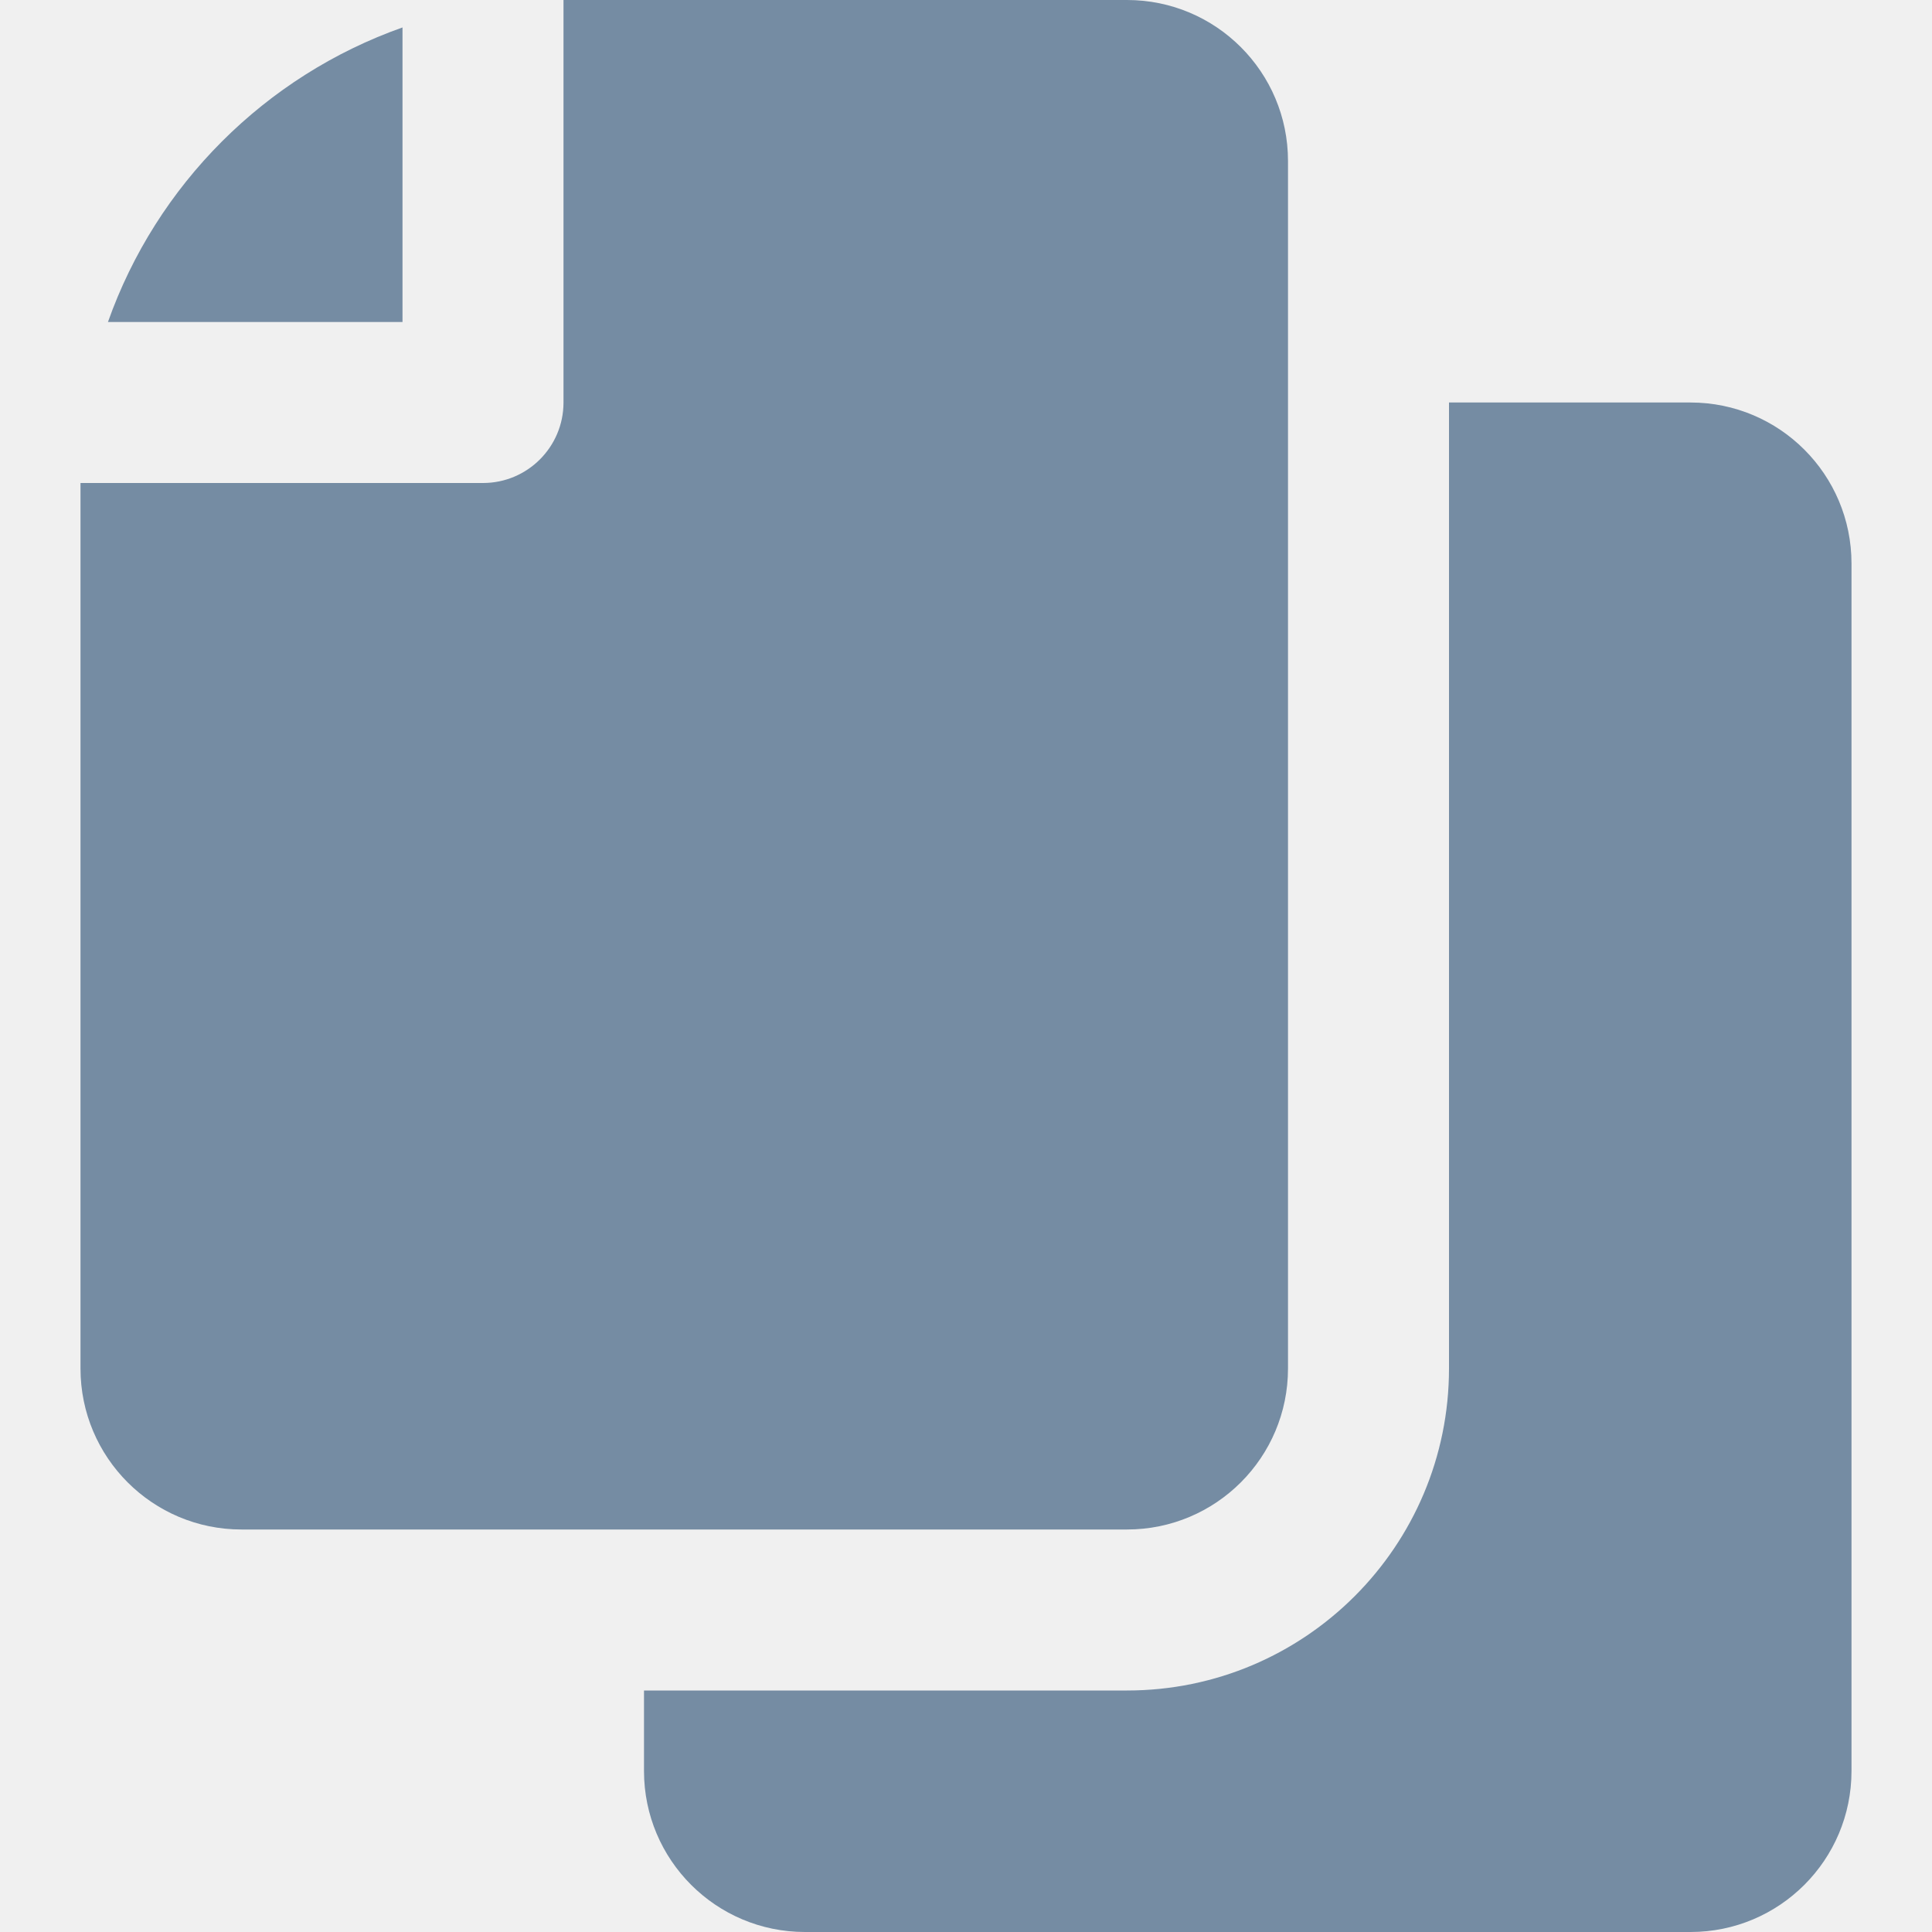
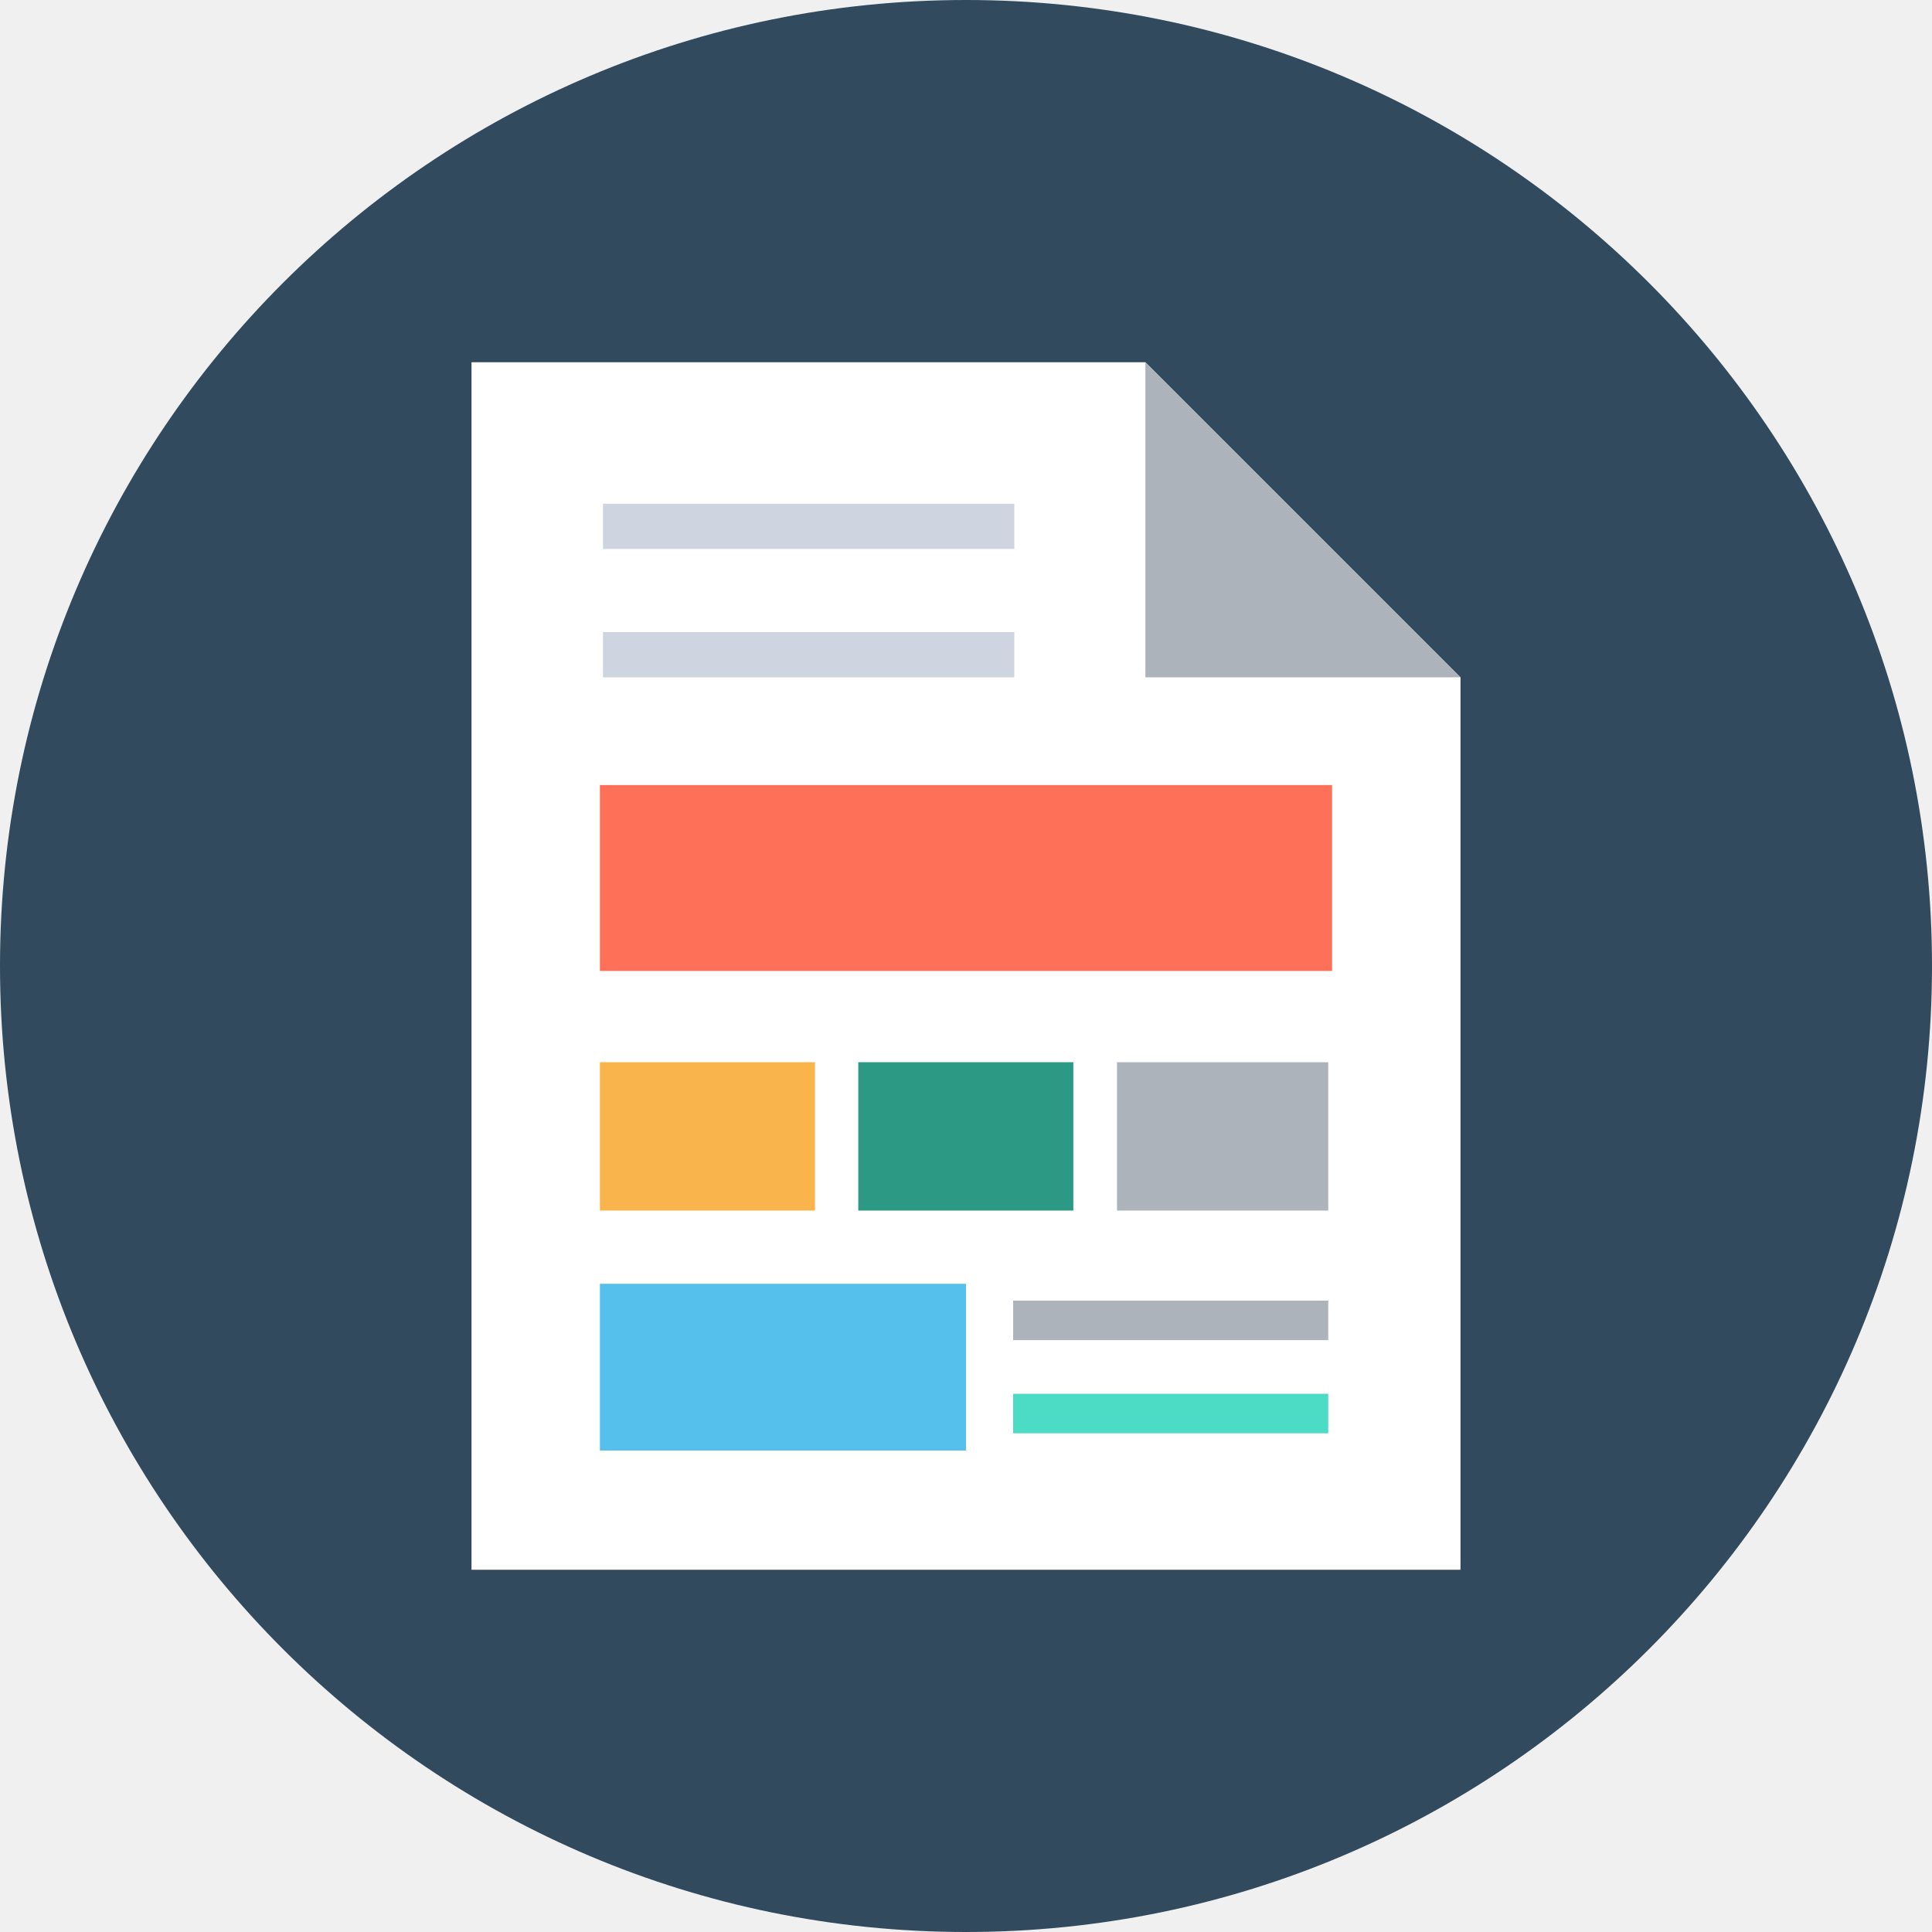
- <svg xmlns="http://www.w3.org/2000/svg" width="800px" height="800px" viewBox="-1 0 24 24" id="meteor-icon-kit__solid-files" fill="none">
-   <path fill-rule="evenodd" clip-rule="evenodd" d="M5 6C5.552 6 6 5.552 6 5V0H13C14.105 0 15 0.895 15 2V17C15 18.105 14.105 19 13 19H2C0.895 19 0 18.105 0 17V6H5zM4 0.341V4H0.341C0.944 2.295 2.295 0.944 4 0.341zM17 5H20C21.105 5 22 5.895 22 7V22C22 23.105 21.105 24 20 24H9C7.895 24 7 23.105 7 22V21H13C15.209 21 17 19.209 17 17V5z" fill="#758CA3" />
+ <svg xmlns="http://www.w3.org/2000/svg" version="1.1" id="Layer_1" x="0px" y="0px" viewBox="0 0 504 504" style="enable-background:new 0 0 504 504;" xml:space="preserve">
+   <circle style="fill:#324A5E;" cx="252" cy="252" r="252" />
+   <polygon style="fill:#FFFFFF;" points="298.8,94.5 123,94.5 123,409.5 381,409.5 381,176.7 " />
+   <polygon style="fill:#ACB3BA;" points="298.8,176.7 381,176.7 298.8,94.5 " />
+   <g>
+     <rect x="157.3" y="131.4" style="fill:#CED5E0;" width="107.3" height="11.8" />
+     <rect x="157.3" y="164.9" style="fill:#CED5E0;" width="107.3" height="11.8" />
+   </g>
+   <rect x="156.5" y="204.8" style="fill:#FF7058;" width="191" height="48.5" />
+   <rect x="156.5" y="277.1" style="fill:#F9B54C;" width="56.1" height="38.7" />
+   <rect x="223.9" y="277.1" style="fill:#2C9984;" width="56.1" height="38.7" />
+   <rect x="291.4" y="277.1" style="fill:#ACB3BA;" width="55.1" height="38.7" />
+   <rect x="156.5" y="334.9" style="fill:#54C0EB;" width="95.5" height="43.5" />
+   <rect x="264.3" y="339.3" style="fill:#ACB3BA;" width="82.2" height="10.3" />
+   <rect x="264.3" y="363.6" style="fill:#4CDBC4;" width="82.2" height="10.3" />
+   <g>
+ </g>
+   <g>
+ </g>
+   <g>
+ </g>
+   <g>
+ </g>
+   <g>
+ </g>
+   <g>
+ </g>
+   <g>
+ </g>
+   <g>
+ </g>
+   <g>
+ </g>
+   <g>
+ </g>
+   <g>
+ </g>
+   <g>
+ </g>
+   <g>
+ </g>
+   <g>
+ </g>
+   <g>
+ </g>
</svg>
